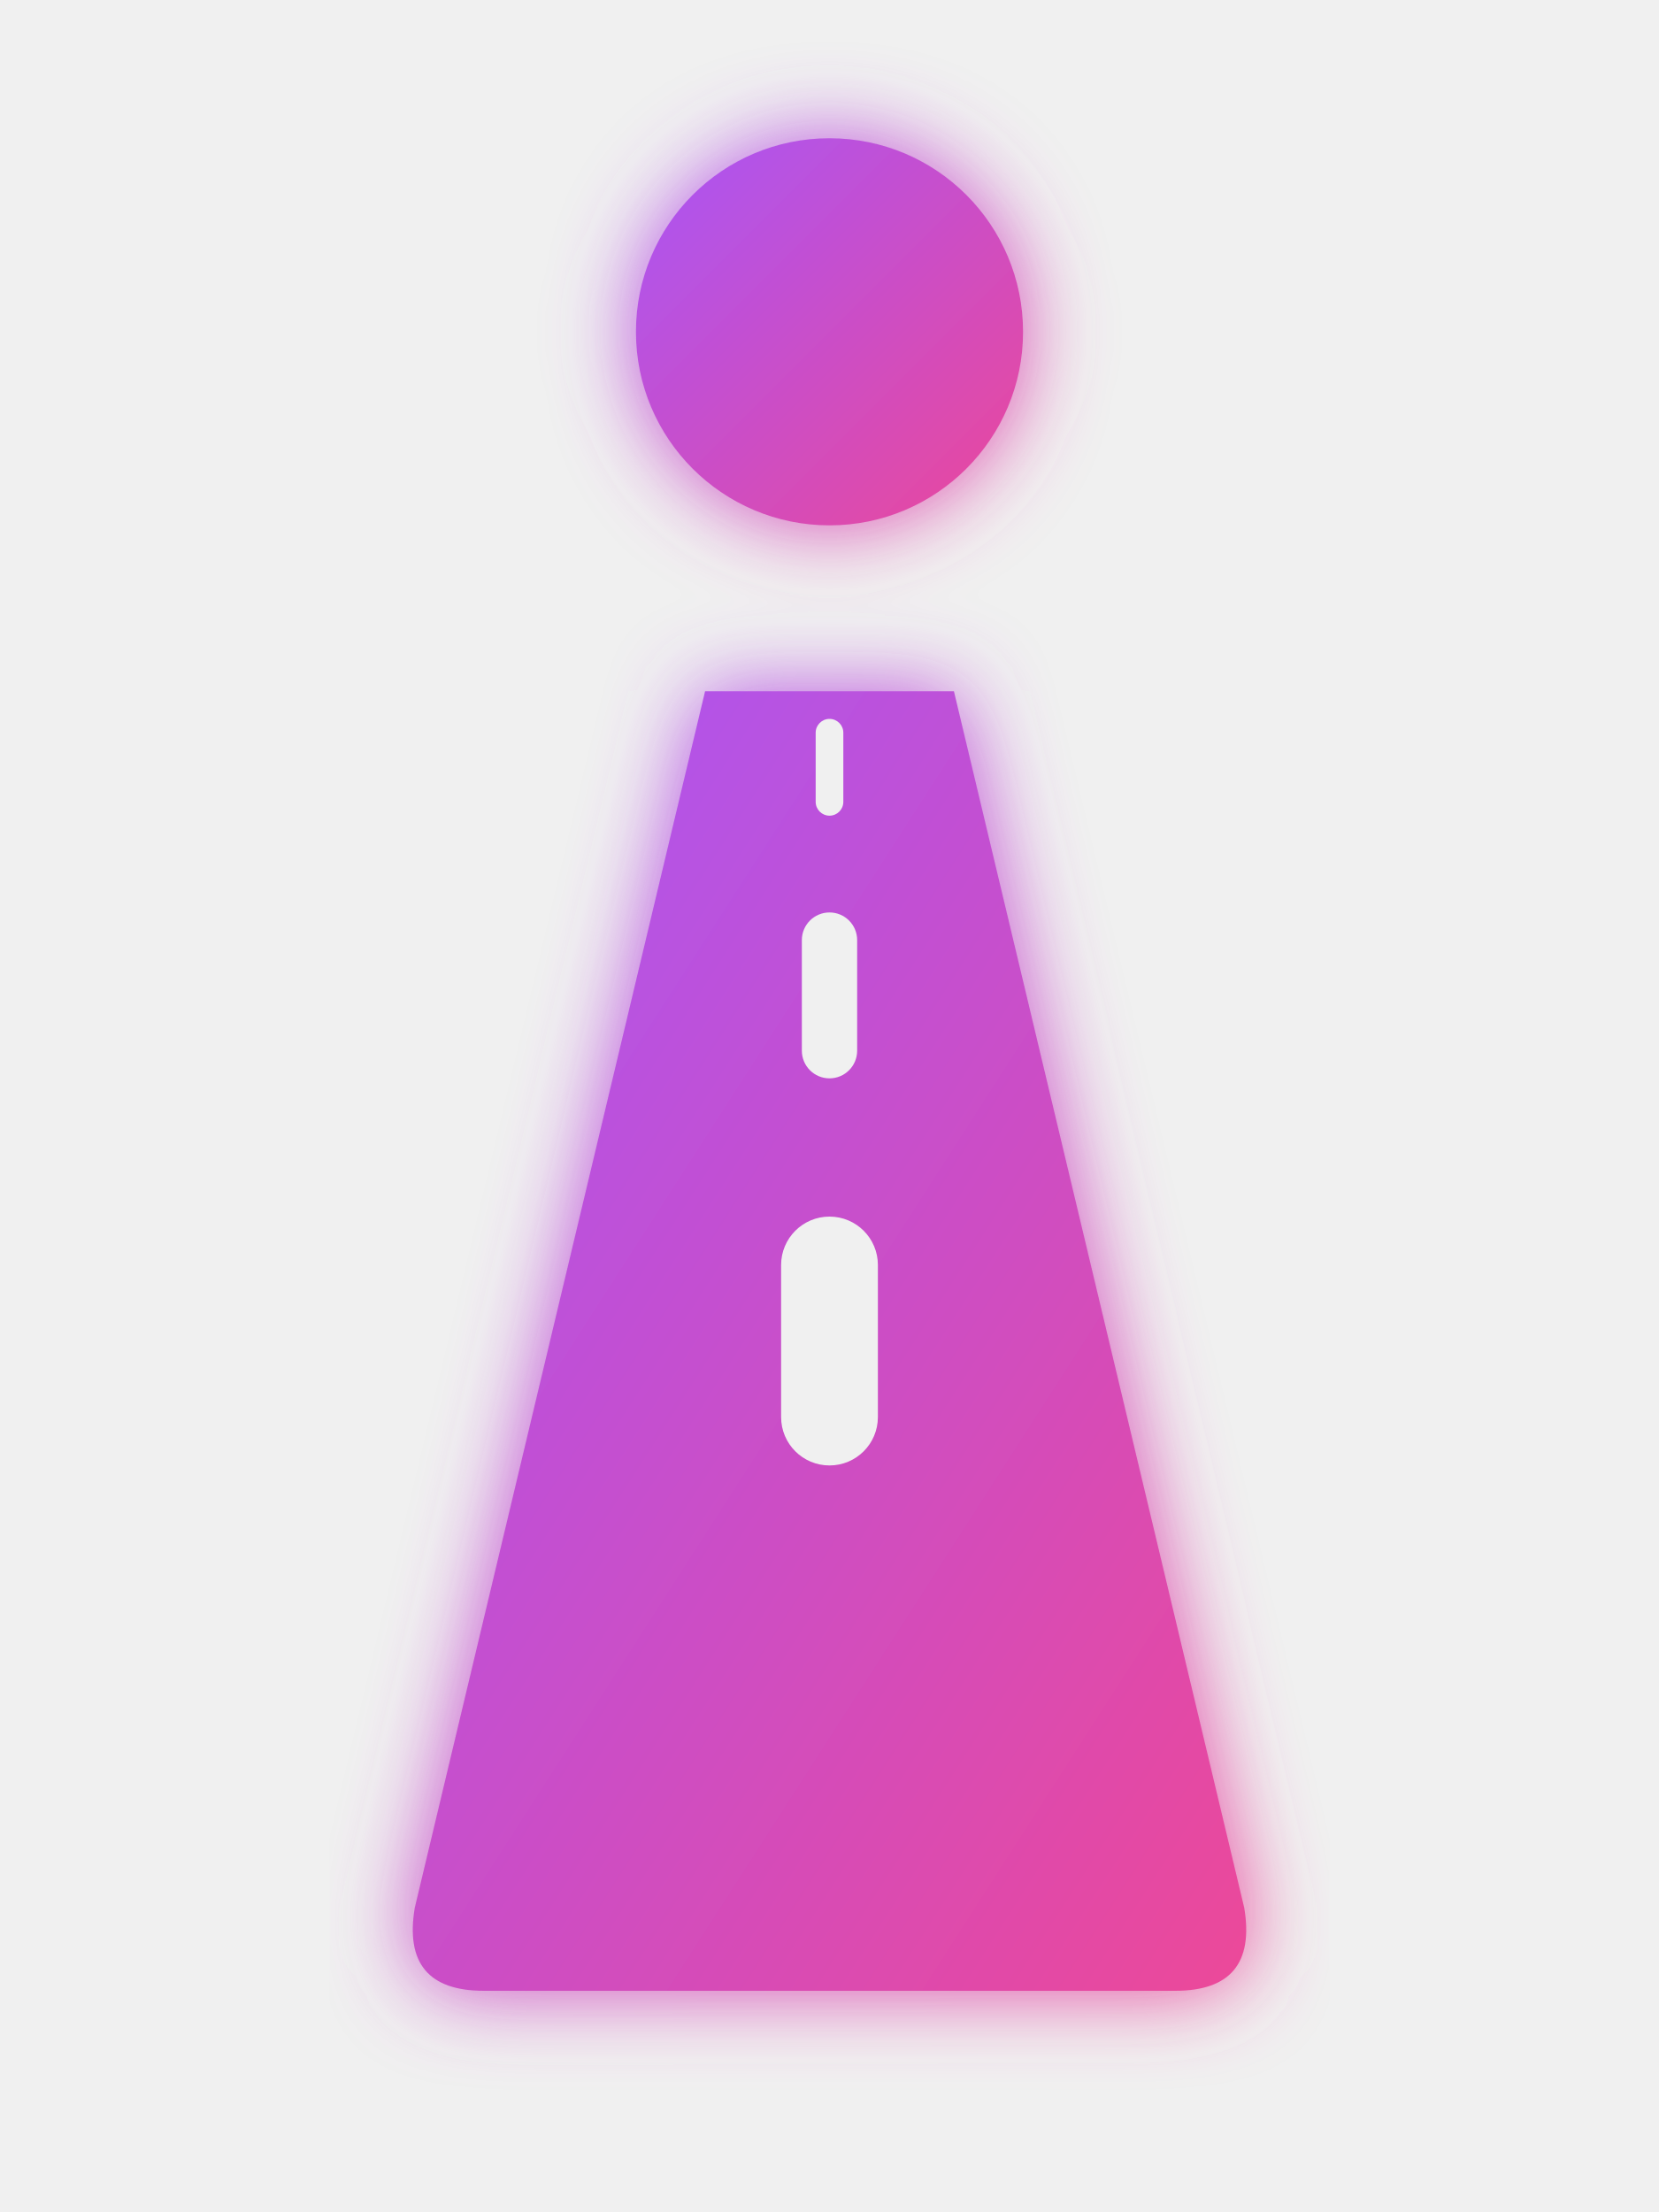
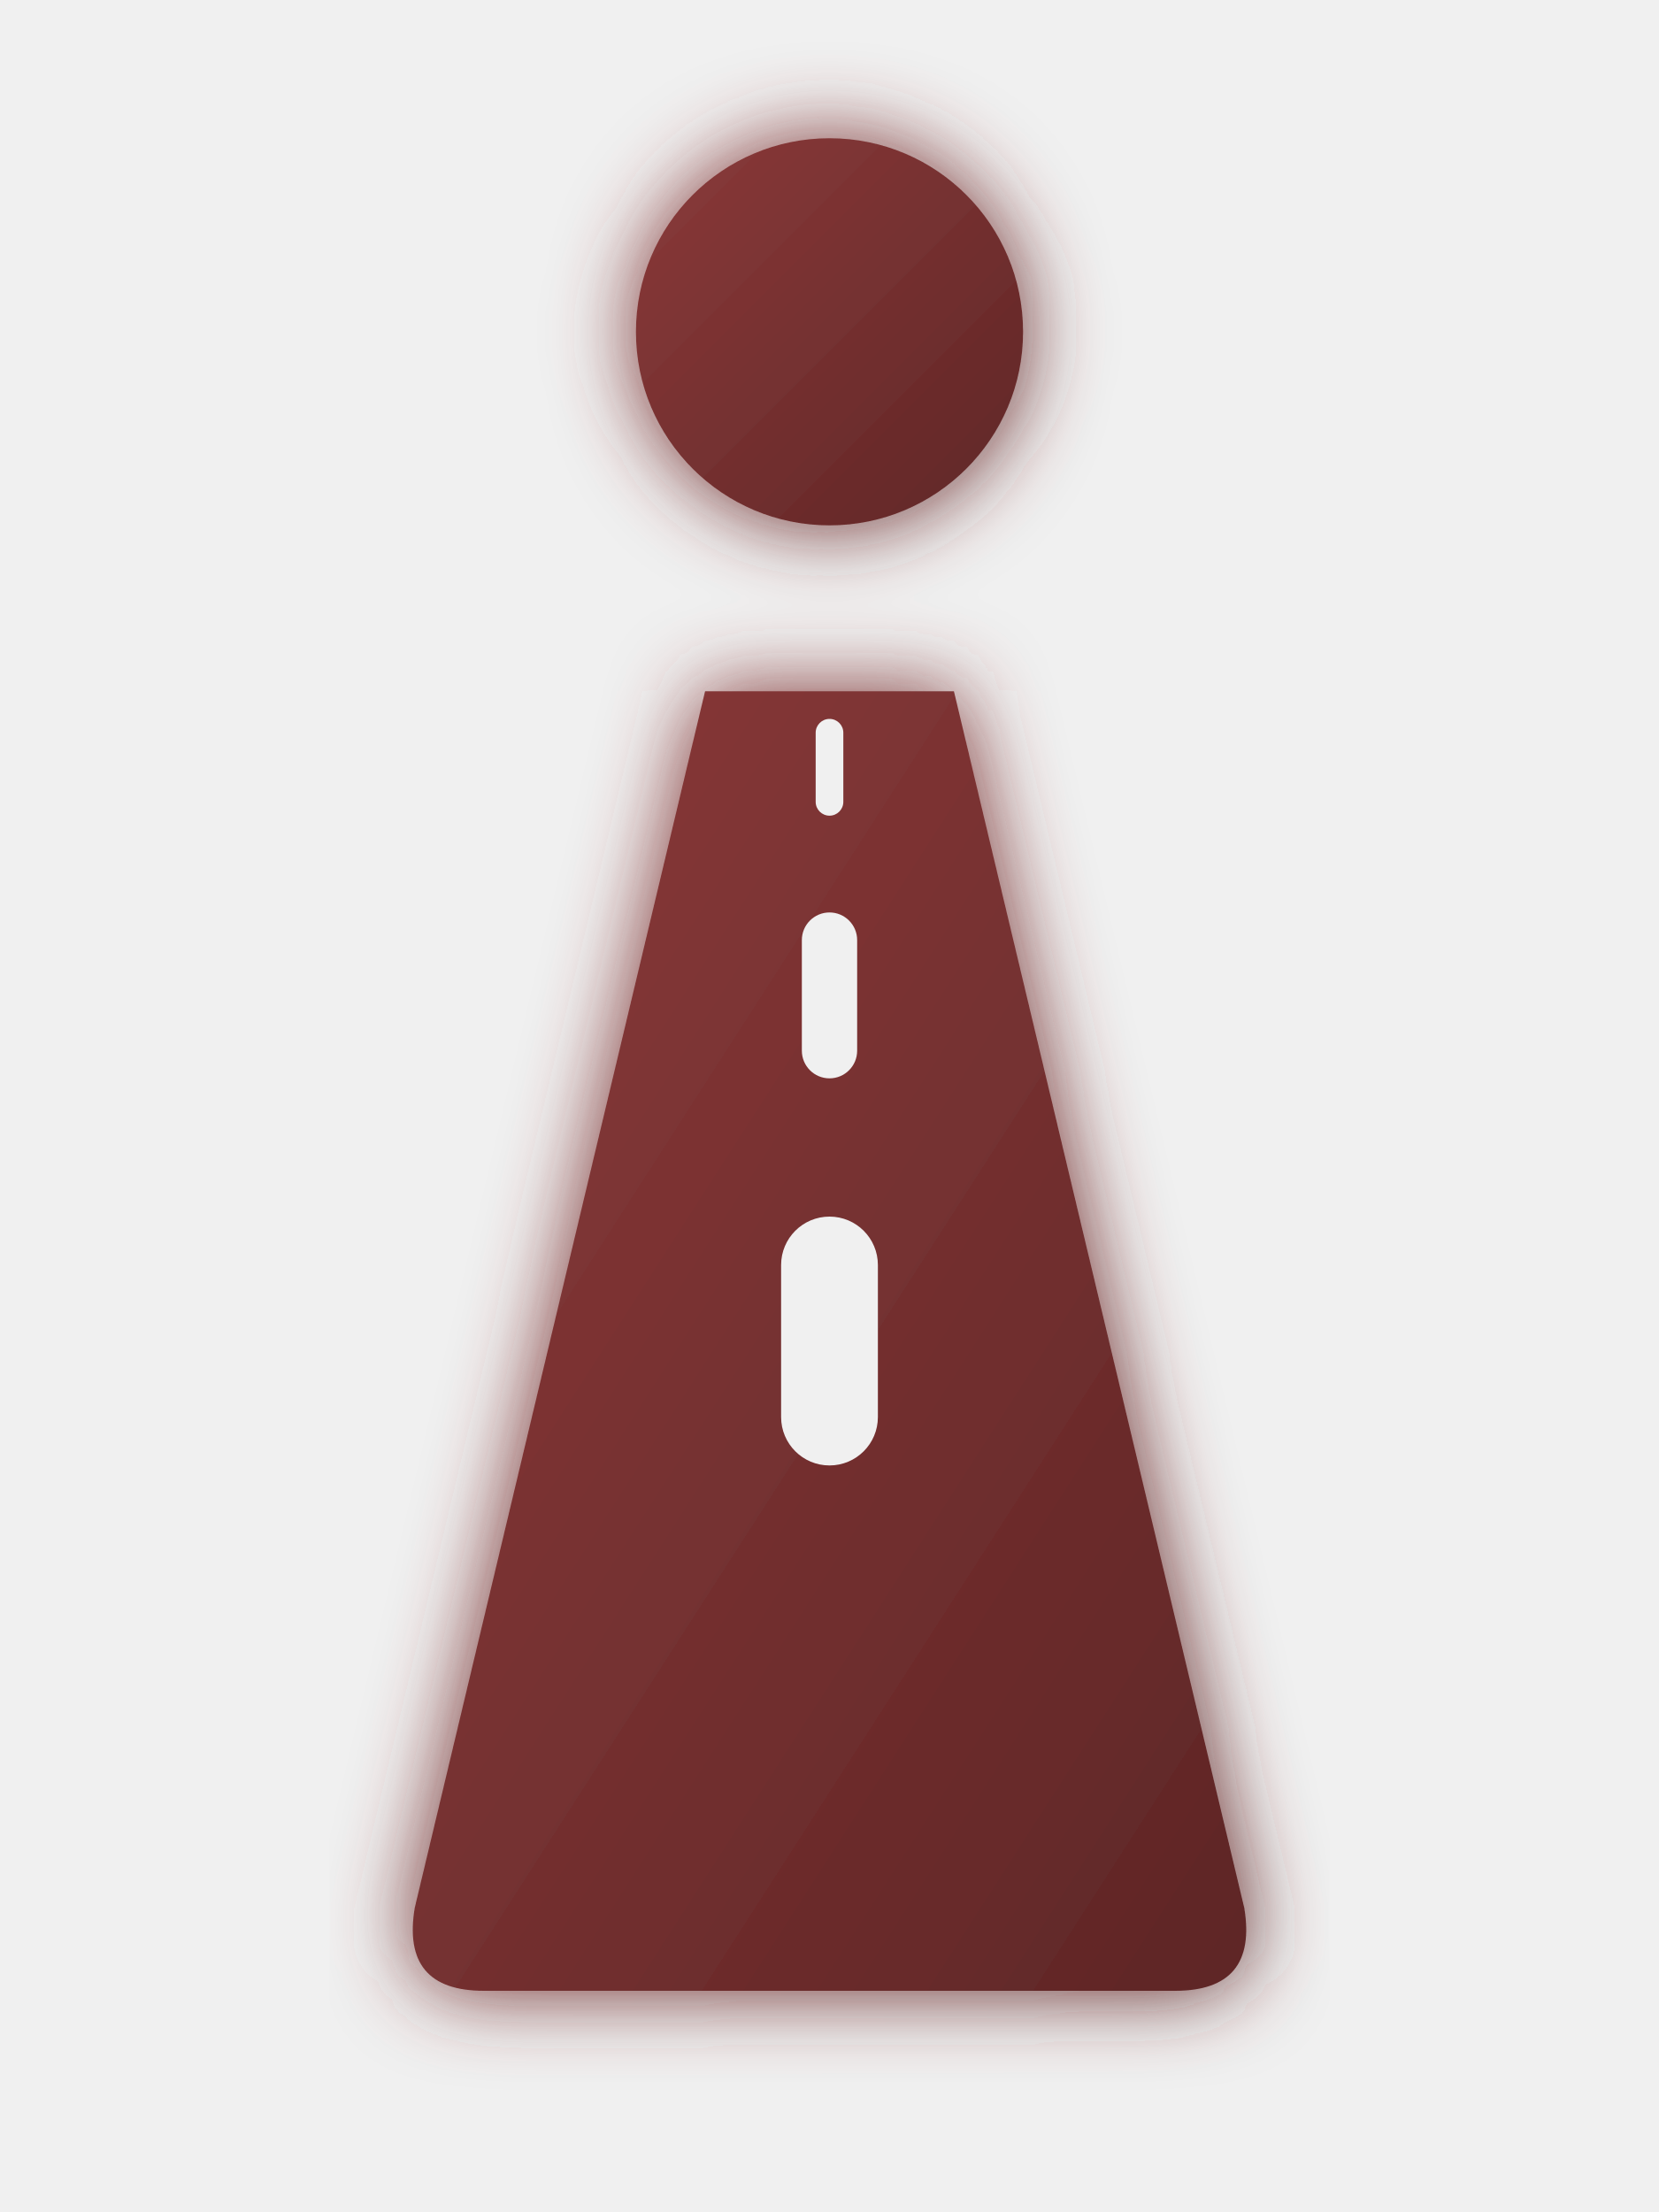
<svg xmlns="http://www.w3.org/2000/svg" viewBox="0 0 120 160">
  <defs>
    <linearGradient id="pg" x1="0" y1="0" x2="1" y2="1">
-       <stop offset="0" stop-color="#a855f7" />
-       <stop offset="1" stop-color="#ec4899" />
+       <stop offset="0" stop-color="#8b3a3a" />
+       <stop offset="1" stop-color="#5e2626" />
    </linearGradient>
    <linearGradient id="bg" x1="0" y1="0" x2="0" y2="1">
-       <stop offset="0" stop-color="#c084fc" />
-       <stop offset="1" stop-color="#f472b6" />
+       <stop offset="0" stop-color="#a04545" />
+       <stop offset="1" stop-color="#7a3030" />
    </linearGradient>
    <filter id="glow">
      <feGaussianBlur stdDeviation="3" result="b" />
      <feMerge>
        <feMergeNode in="b" />
        <feMergeNode in="SourceGraphic" />
      </feMerge>
    </filter>
    <mask id="pm">
      <rect width="120" height="160" fill="#fff" />
      <rect x="59" y="52" width="2" height="7" rx="1" fill="#000" />
      <rect x="58" y="66" width="4" height="12" rx="2" fill="#000" />
      <rect x="56.5" y="88" width="7" height="18" rx="3.5" fill="#000" />
    </mask>
  </defs>
  <g mask="url(#pm)" fill="url(#pg)" filter="url(#glow)">
    <circle cx="60" cy="24" r="14">
      <animate attributeName="r" values="0;14" dur=".5s" fill="freeze" />
    </circle>
    <path d="M51 50H69L90 138Q91 144 85 144H35Q29 144 30 138Z">
      <animate attributeName="opacity" values="0;1" dur=".4s" begin=".3s" fill="freeze" />
    </path>
    <set attributeName="opacity" to="0" />
    <animate attributeName="opacity" values="0;1" dur=".5s" fill="freeze" />
  </g>
  <g>
-     <circle r="2.5" fill="#a855f7" opacity="0">
+     <circle r="2.5" fill="#8b3a3a" opacity="0">
      <animateMotion path="M60,80 C100,40 100,120 60,80" dur="2.5s" begin=".8s" repeatCount="indefinite" />
      <animate attributeName="opacity" values="0;.8;0" dur="2.5s" begin=".8s" repeatCount="indefinite" />
    </circle>
-     <circle r="2" fill="#ec4899" opacity="0">
+     <circle r="2" fill="#5e2626" opacity="0">
      <animateMotion path="M60,80 C20,40 20,120 60,80" dur="2.8s" begin="1s" repeatCount="indefinite" />
      <animate attributeName="opacity" values="0;.7;0" dur="2.8s" begin="1s" repeatCount="indefinite" />
    </circle>
-     <circle r="1.5" fill="#c084fc" opacity="0">
+     <circle r="1.5" fill="#a04545" opacity="0">
      <animateMotion path="M60,70 C90,30 30,30 60,70" dur="2s" begin="1.2s" repeatCount="indefinite" />
      <animate attributeName="opacity" values="0;.6;0" dur="2s" begin="1.2s" repeatCount="indefinite" />
    </circle>
  </g>
  <g opacity="0">
    <animate attributeName="opacity" values="0;1" dur=".4s" begin=".7s" fill="freeze" />
    <animateTransform attributeName="transform" type="translate" values="20,0;0,0" dur=".5s" begin=".7s" fill="freeze" />
    <rect x="70" y="100" width="38" height="26" rx="8" fill="#fff" opacity=".95" />
    <polygon points="78,126 84,133 90,126" fill="#fff" opacity=".95" />
    <circle cx="82" cy="113" r="3" fill="url(#pg)">
      <animate attributeName="r" values="3;3.8;3" dur="1s" begin="1.2s" repeatCount="indefinite" />
      <animate attributeName="opacity" values="1;.4;1" dur="1s" begin="1.2s" repeatCount="indefinite" />
    </circle>
    <circle cx="90" cy="113" r="3" fill="url(#bg)">
      <animate attributeName="r" values="3;3.8;3" dur="1s" begin="1.4s" repeatCount="indefinite" />
      <animate attributeName="opacity" values="1;.4;1" dur="1s" begin="1.4s" repeatCount="indefinite" />
    </circle>
-     <circle cx="98" cy="113" r="3" fill="#ec4899">
+     <circle cx="98" cy="113" r="3" fill="#5e2626">
      <animate attributeName="r" values="3;3.8;3" dur="1s" begin="1.6s" repeatCount="indefinite" />
      <animate attributeName="opacity" values="1;.4;1" dur="1s" begin="1.6s" repeatCount="indefinite" />
    </circle>
  </g>
  <circle cx="60" cy="24" r="20" fill="none" stroke="url(#pg)" stroke-width="1.5" opacity="0">
    <animate attributeName="r" values="20;45" dur="2s" begin="1s" repeatCount="indefinite" />
    <animate attributeName="opacity" values=".5;0" dur="2s" begin="1s" repeatCount="indefinite" />
  </circle>
  <circle cx="60" cy="24" r="20" fill="none" stroke="url(#pg)" stroke-width="1" opacity="0">
    <animate attributeName="r" values="20;50" dur="2s" begin="1.5s" repeatCount="indefinite" />
    <animate attributeName="opacity" values=".3;0" dur="2s" begin="1.5s" repeatCount="indefinite" />
  </circle>
</svg>
